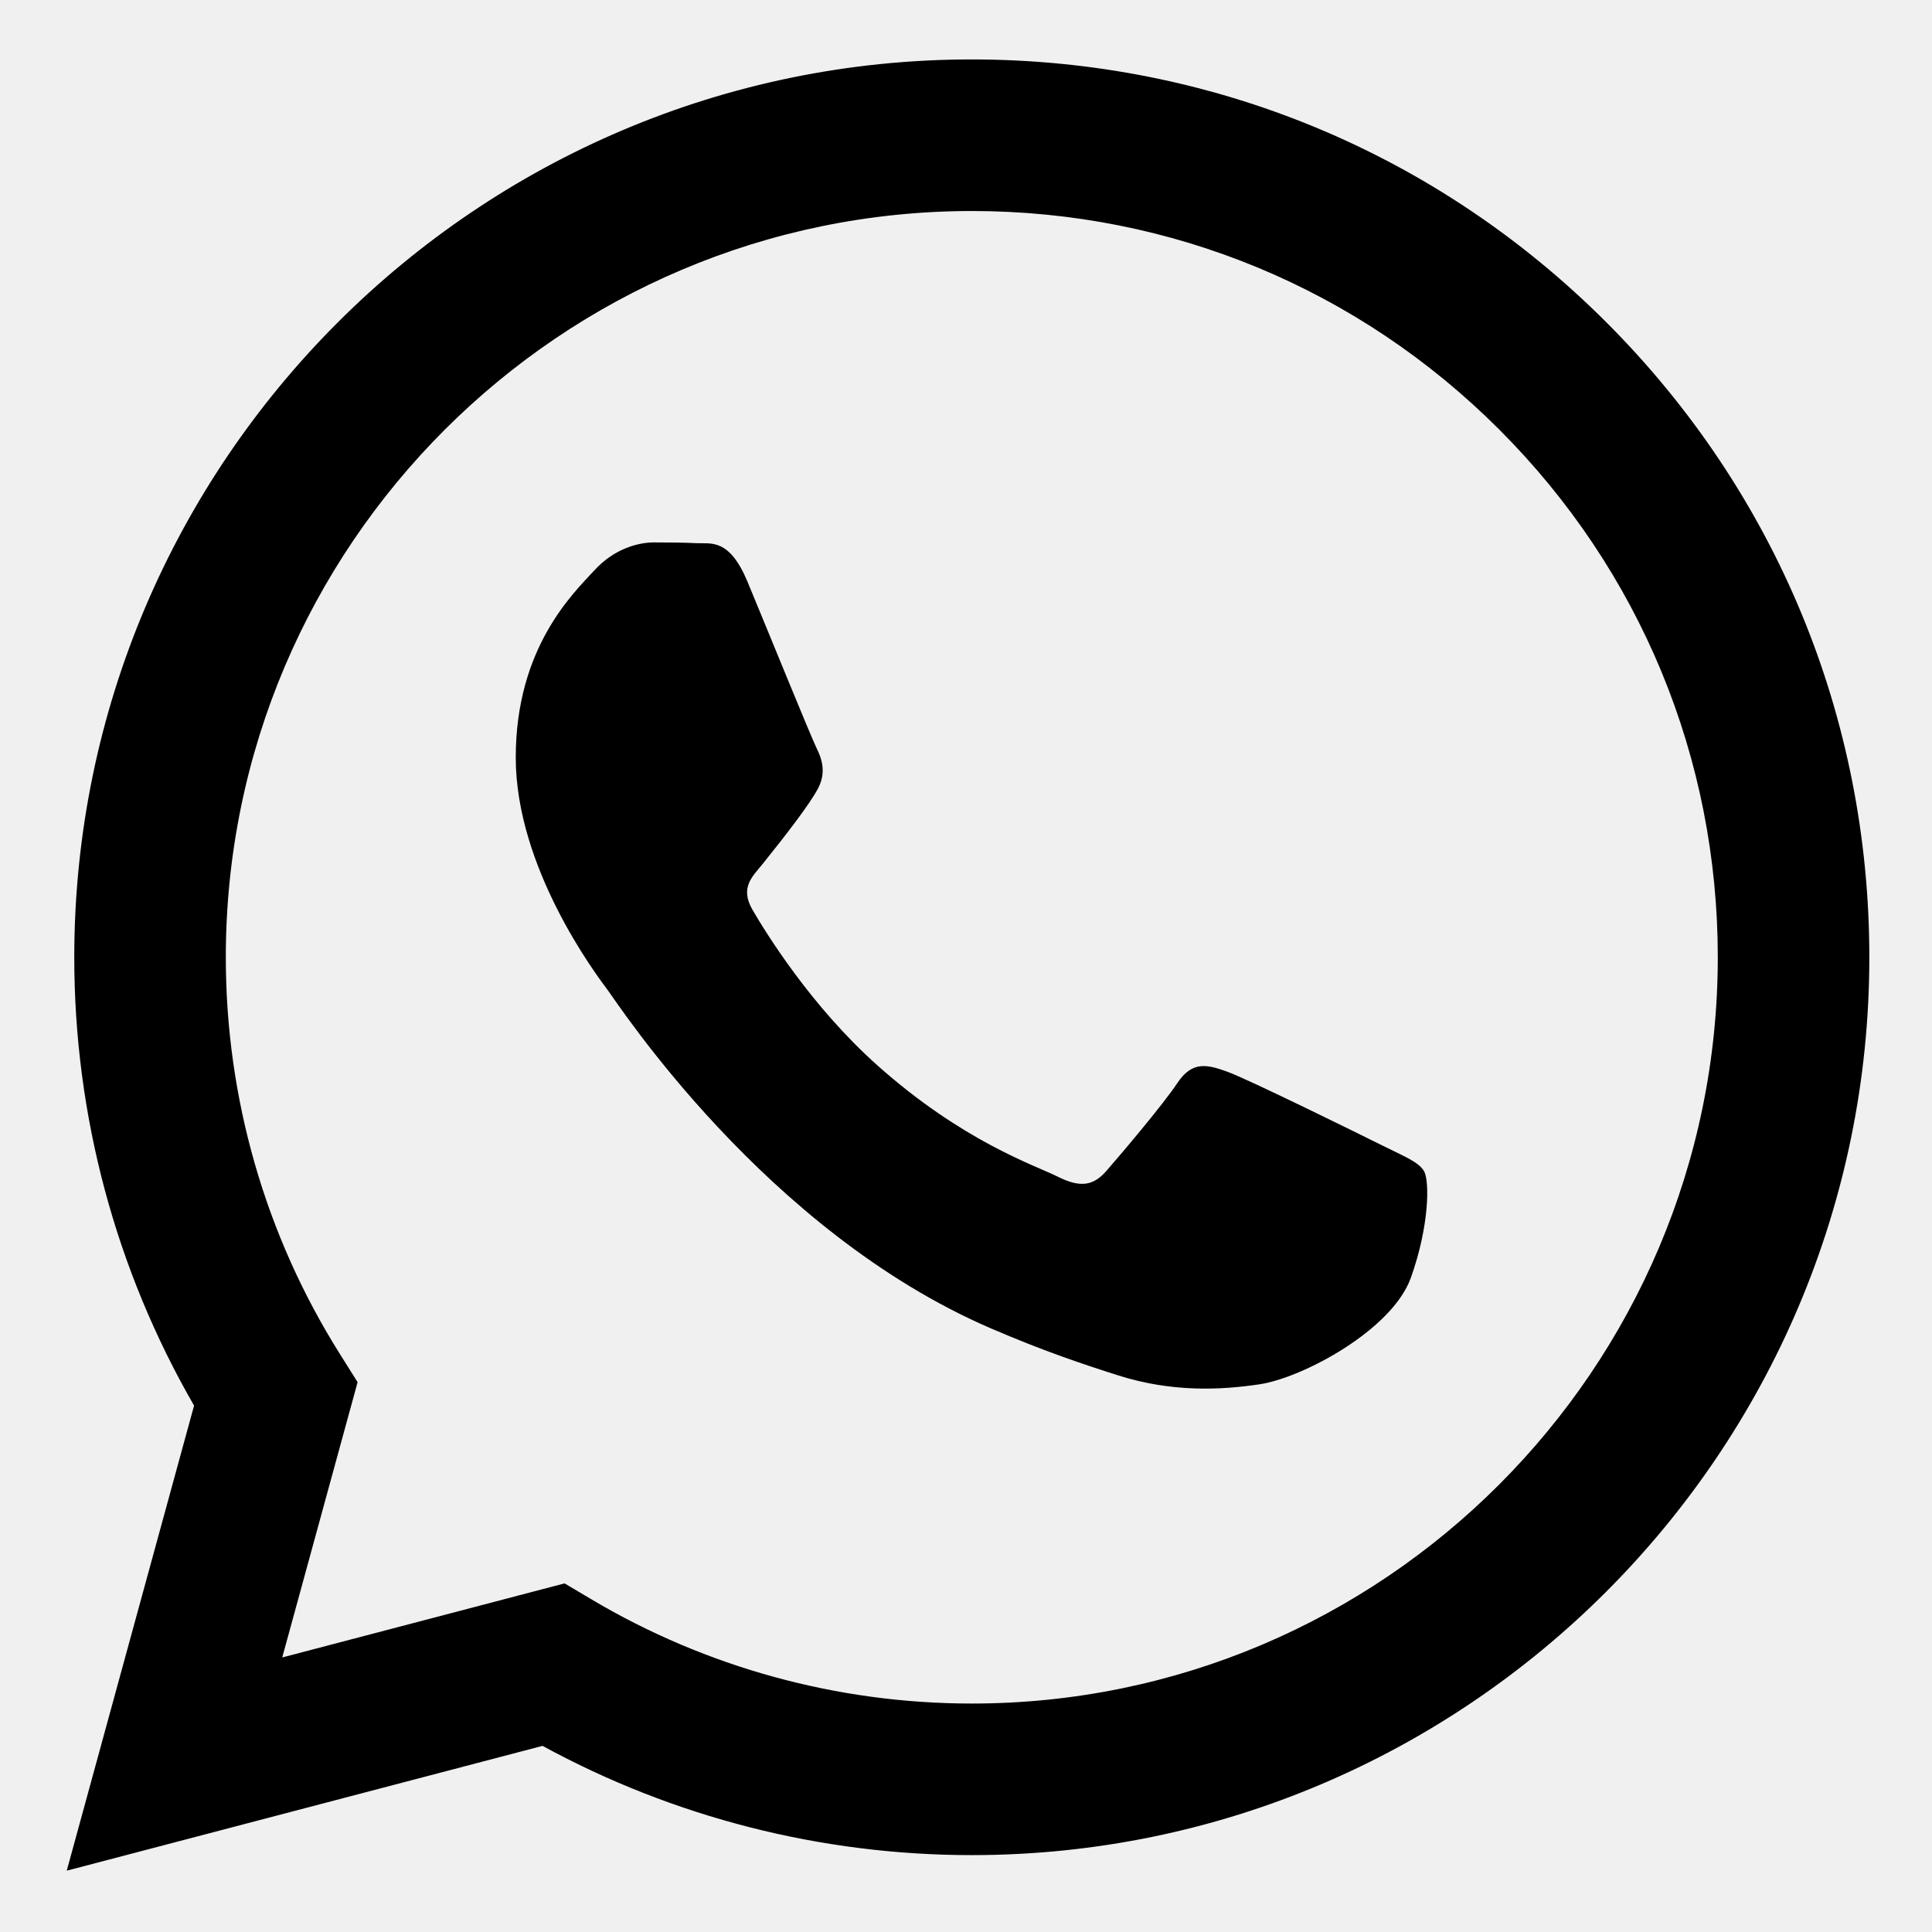
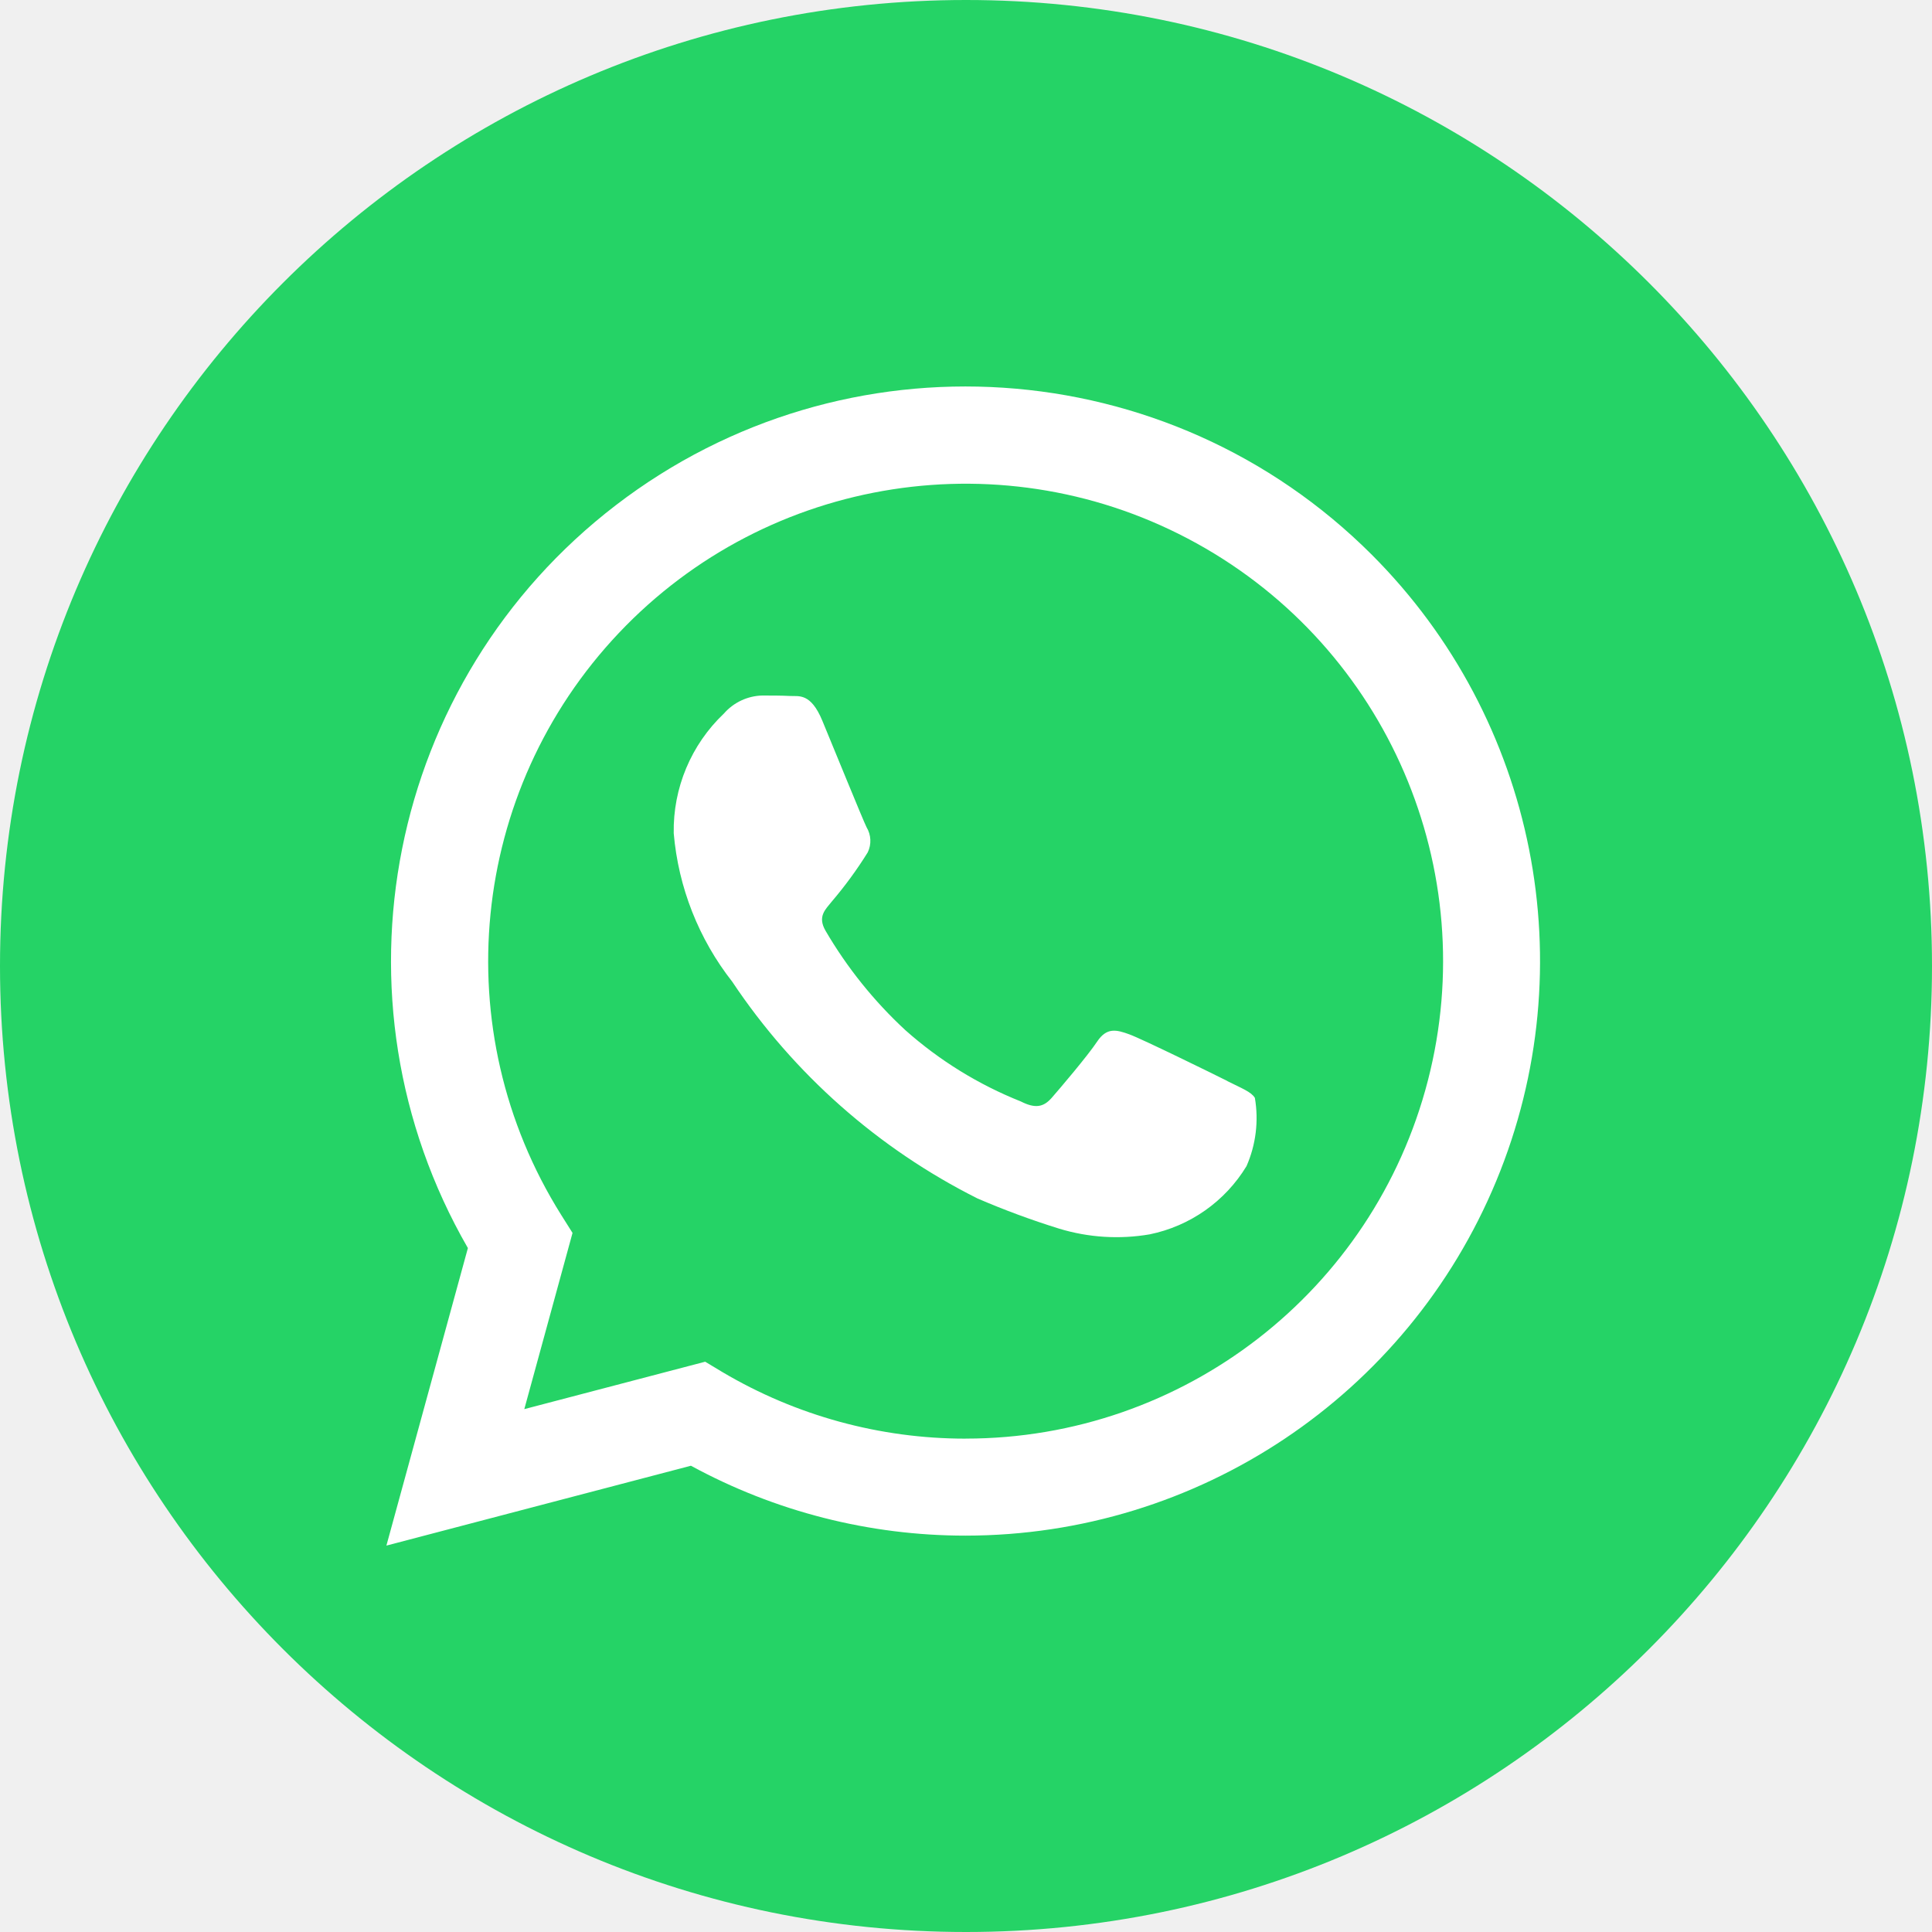
- <svg xmlns="http://www.w3.org/2000/svg" height="682pt" viewBox="-23 -21 682 682.667" width="682pt">
-   <path d="m544.387 93.008c-59.875-59.945-139.504-92.973-224.336-93.008-174.805 0-317.07 142.262-317.141 317.113-.023 55.895 14.578 110.457 42.332 158.551l-44.992 164.336 168.121-44.102c46.324 25.27 98.477 38.586 151.551 38.602h.133c174.785 0 317.066-142.273 317.133-317.133.035-84.742-32.922-164.418-92.801-224.359zm-224.336 487.934h-.109c-47.297-.02-93.684-12.73-134.16-36.742l-9.621-5.715-99.766 26.172 26.629-97.27-6.27-9.973c-26.387-41.969-40.32-90.477-40.297-140.281.055-145.332 118.305-263.57 263.699-263.57 70.406.023 136.59 27.477 186.355 77.301s77.156 116.051 77.133 186.484c-.062 145.344-118.305 263.594-263.594 263.594zm144.586-197.418c-7.922-3.969-46.883-23.133-54.148-25.781-7.258-2.645-12.547-3.961-17.824 3.969-5.285 7.93-20.469 25.781-25.094 31.066-4.625 5.289-9.242 5.953-17.168 1.984-7.926-3.965-33.457-12.336-63.727-39.332-23.555-21.012-39.457-46.961-44.082-54.891-4.617-7.938-.039-11.812 3.477-16.172 8.578-10.652 17.168-21.82 19.809-27.105 2.645-5.289 1.32-9.918-.664-13.883-1.977-3.965-17.824-42.969-24.426-58.84-6.438-15.445-12.965-13.359-17.832-13.602-4.617-.23-9.902-.277-15.188-.277-5.281 0-13.867 1.98-21.133 9.918-7.262 7.934-27.73 27.102-27.73 66.105s28.395 76.684 32.355 81.973c3.961 5.289 55.879 85.328 135.367 119.648 18.906 8.172 33.664 13.043 45.176 16.695 18.984 6.031 36.254 5.18 49.91 3.141 15.227-2.277 46.879-19.172 53.488-37.68 6.602-18.512 6.602-34.375 4.617-37.684-1.977-3.305-7.262-5.285-15.184-9.254zm0 0" fill-rule="evenodd" />
+ <svg xmlns="http://www.w3.org/2000/svg" width="50" height="50" viewBox="0 0 50 50">
+   <defs>
+     <style>
+       .cls-1 {
+         fill: #25d366;
+       }
+ 
+       .cls-2 {
+         fill: #fff;
+         fill-rule: evenodd;
+       }
+     </style>
+   </defs>
+   <g id="Group_2471" data-name="Group 2471" transform="translate(-830 -219)">
+     <circle id="Ellipse_139" data-name="Ellipse 139" class="cls-1" cx="25" cy="25" r="25" transform="translate(830 219)" />
+     <path id="whatsapp" class="cls-2" d="M25.756,4.36A14.869,14.869,0,0,0,2.359,22.3L.25,30l7.881-2.067a14.85,14.85,0,0,0,7.1,1.809h.006A14.872,14.872,0,0,0,25.756,4.36ZM15.241,27.232h-.005a12.341,12.341,0,0,1-6.289-1.722L8.5,25.241,3.819,26.468l1.248-4.56-.294-.467a12.356,12.356,0,1,1,10.467,5.79Zm6.777-9.254c-.371-.186-2.2-1.084-2.538-1.208s-.588-.186-.836.186-.959,1.208-1.176,1.456-.433.279-.8.093a10.146,10.146,0,0,1-2.987-1.844,11.2,11.2,0,0,1-2.066-2.573c-.216-.372,0-.554.163-.758a10.507,10.507,0,0,0,.929-1.271.683.683,0,0,0-.031-.651c-.093-.186-.836-2.014-1.145-2.758-.3-.724-.608-.626-.836-.638S10.225,8,9.977,8a1.364,1.364,0,0,0-.991.465,4.166,4.166,0,0,0-1.3,3.1A7.226,7.226,0,0,0,9.2,15.406a16.557,16.557,0,0,0,6.345,5.609,21.261,21.261,0,0,0,2.118.783,5.092,5.092,0,0,0,2.34.147,3.827,3.827,0,0,0,2.507-1.766,3.1,3.1,0,0,0,.216-1.766c-.093-.155-.34-.248-.712-.434Zm0,0" transform="translate(839.75 229)" />
+   </g>
</svg>
